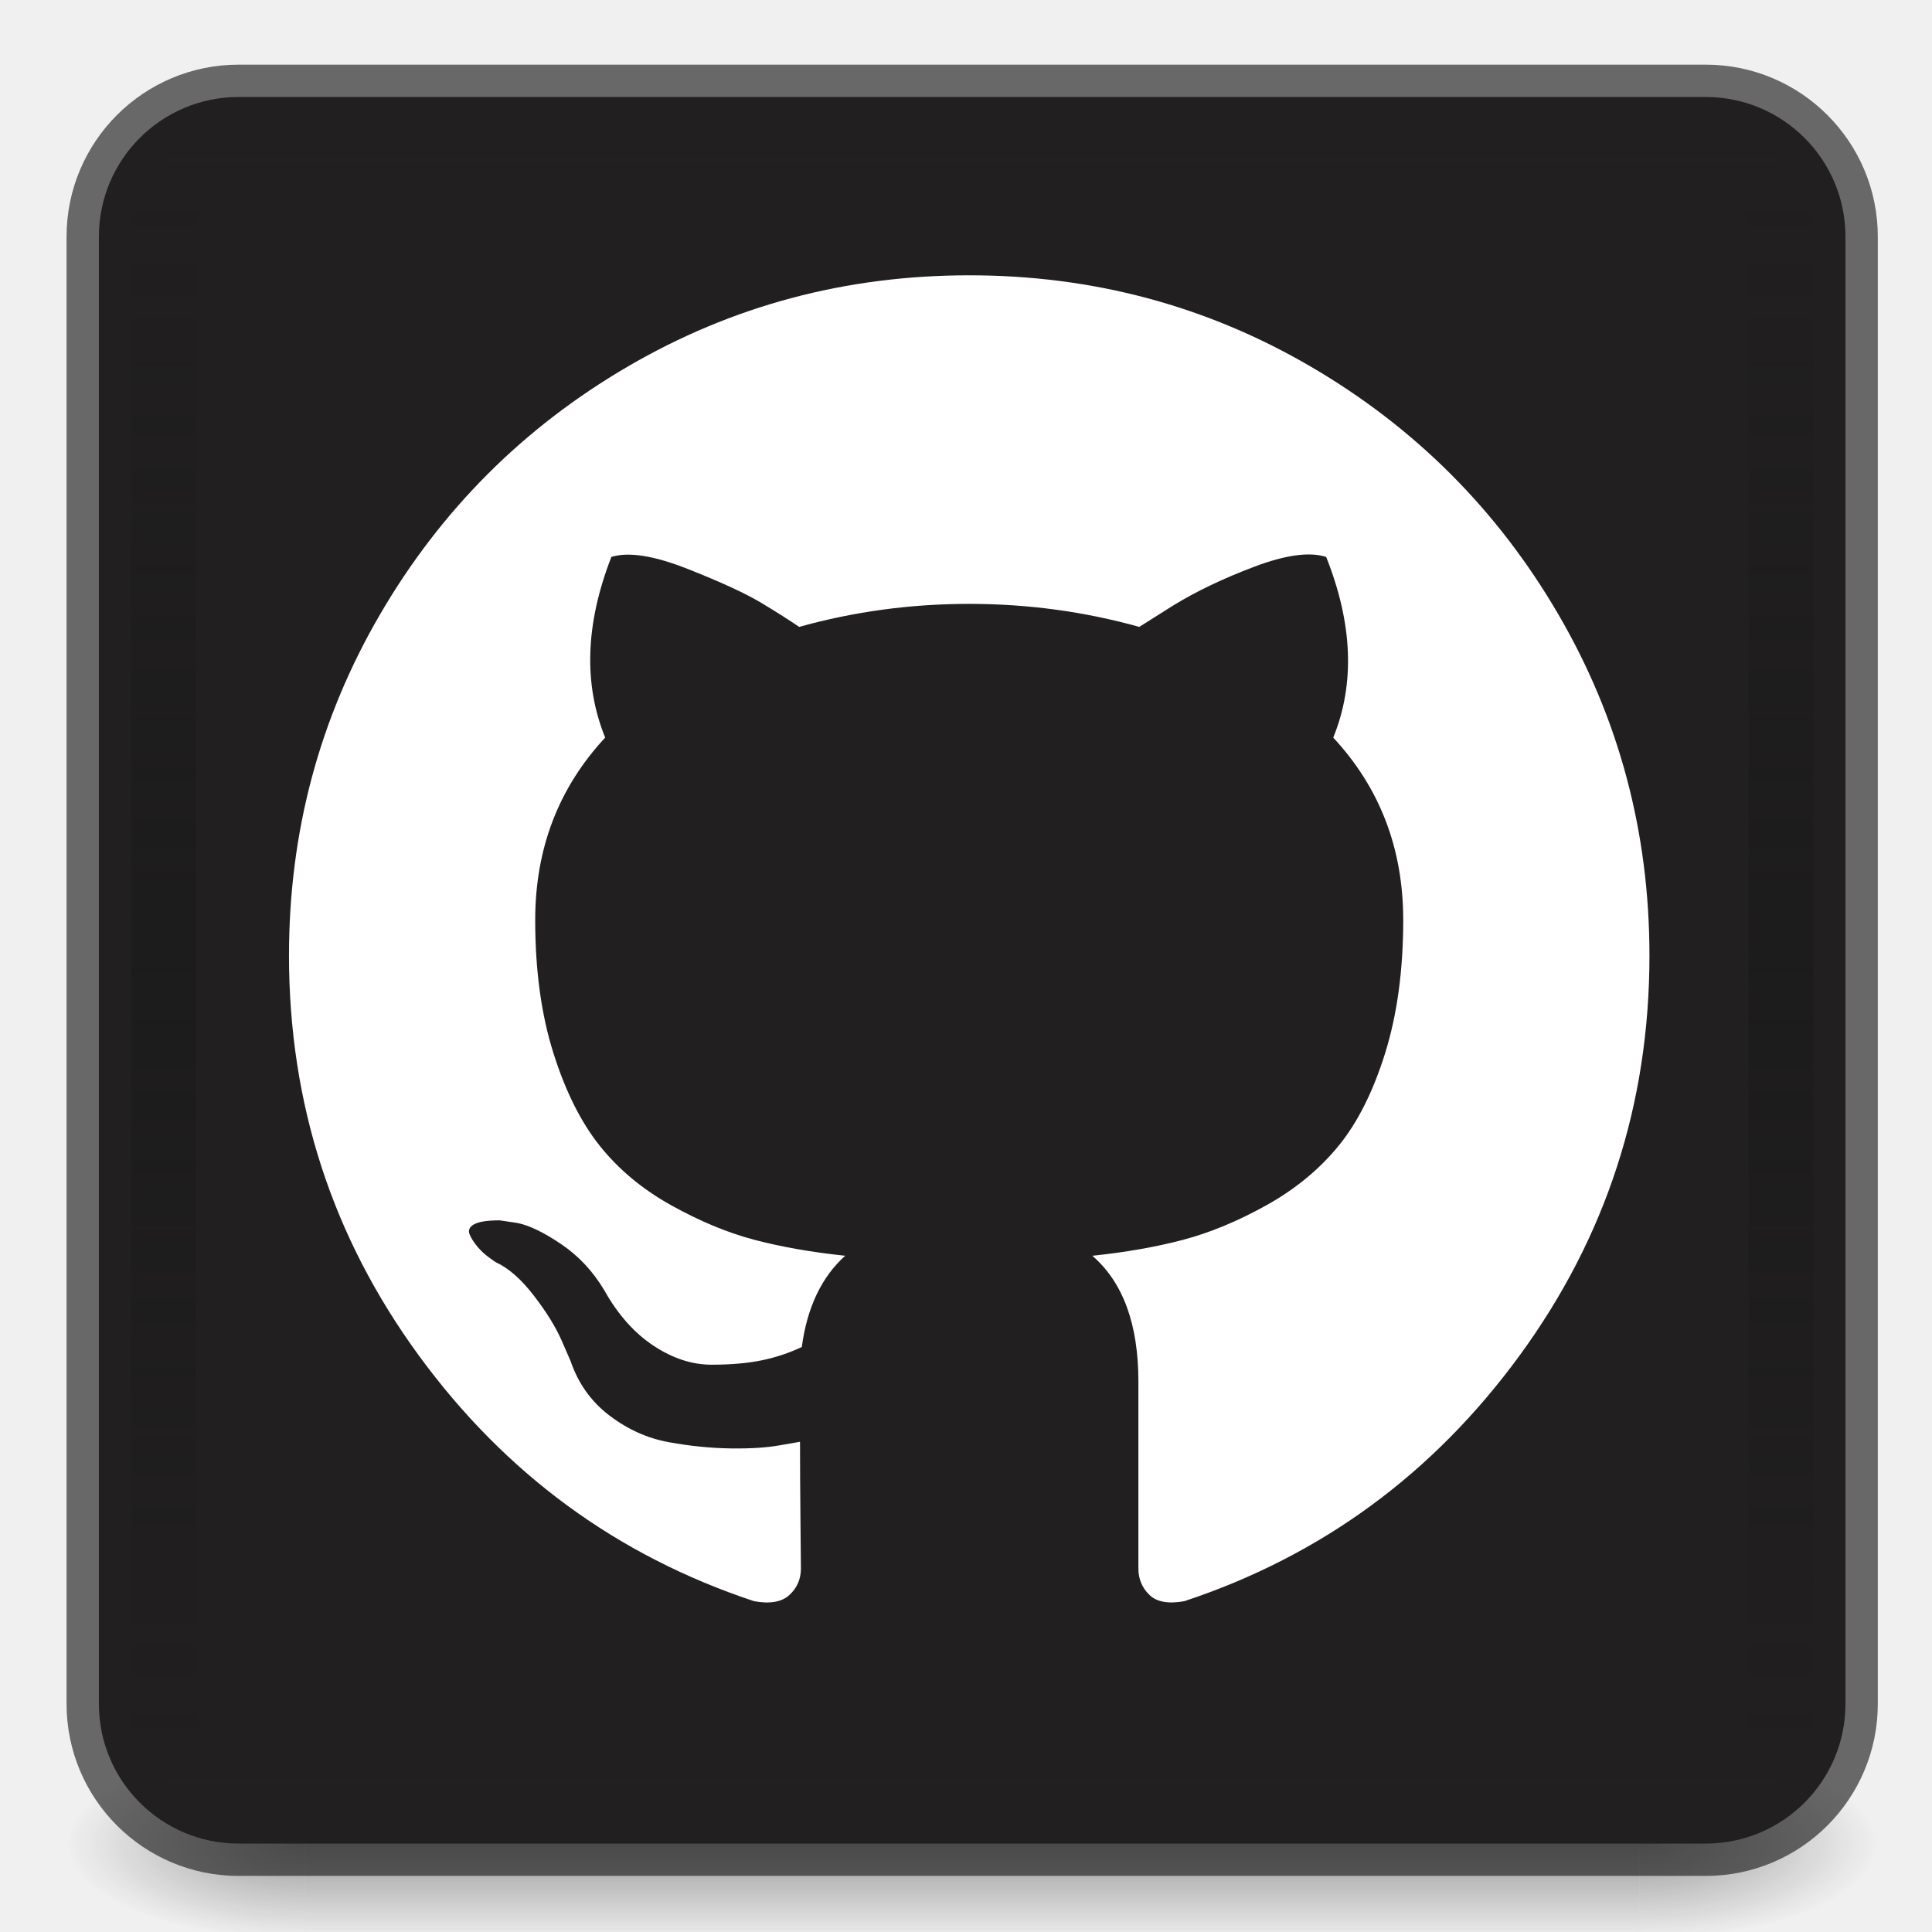
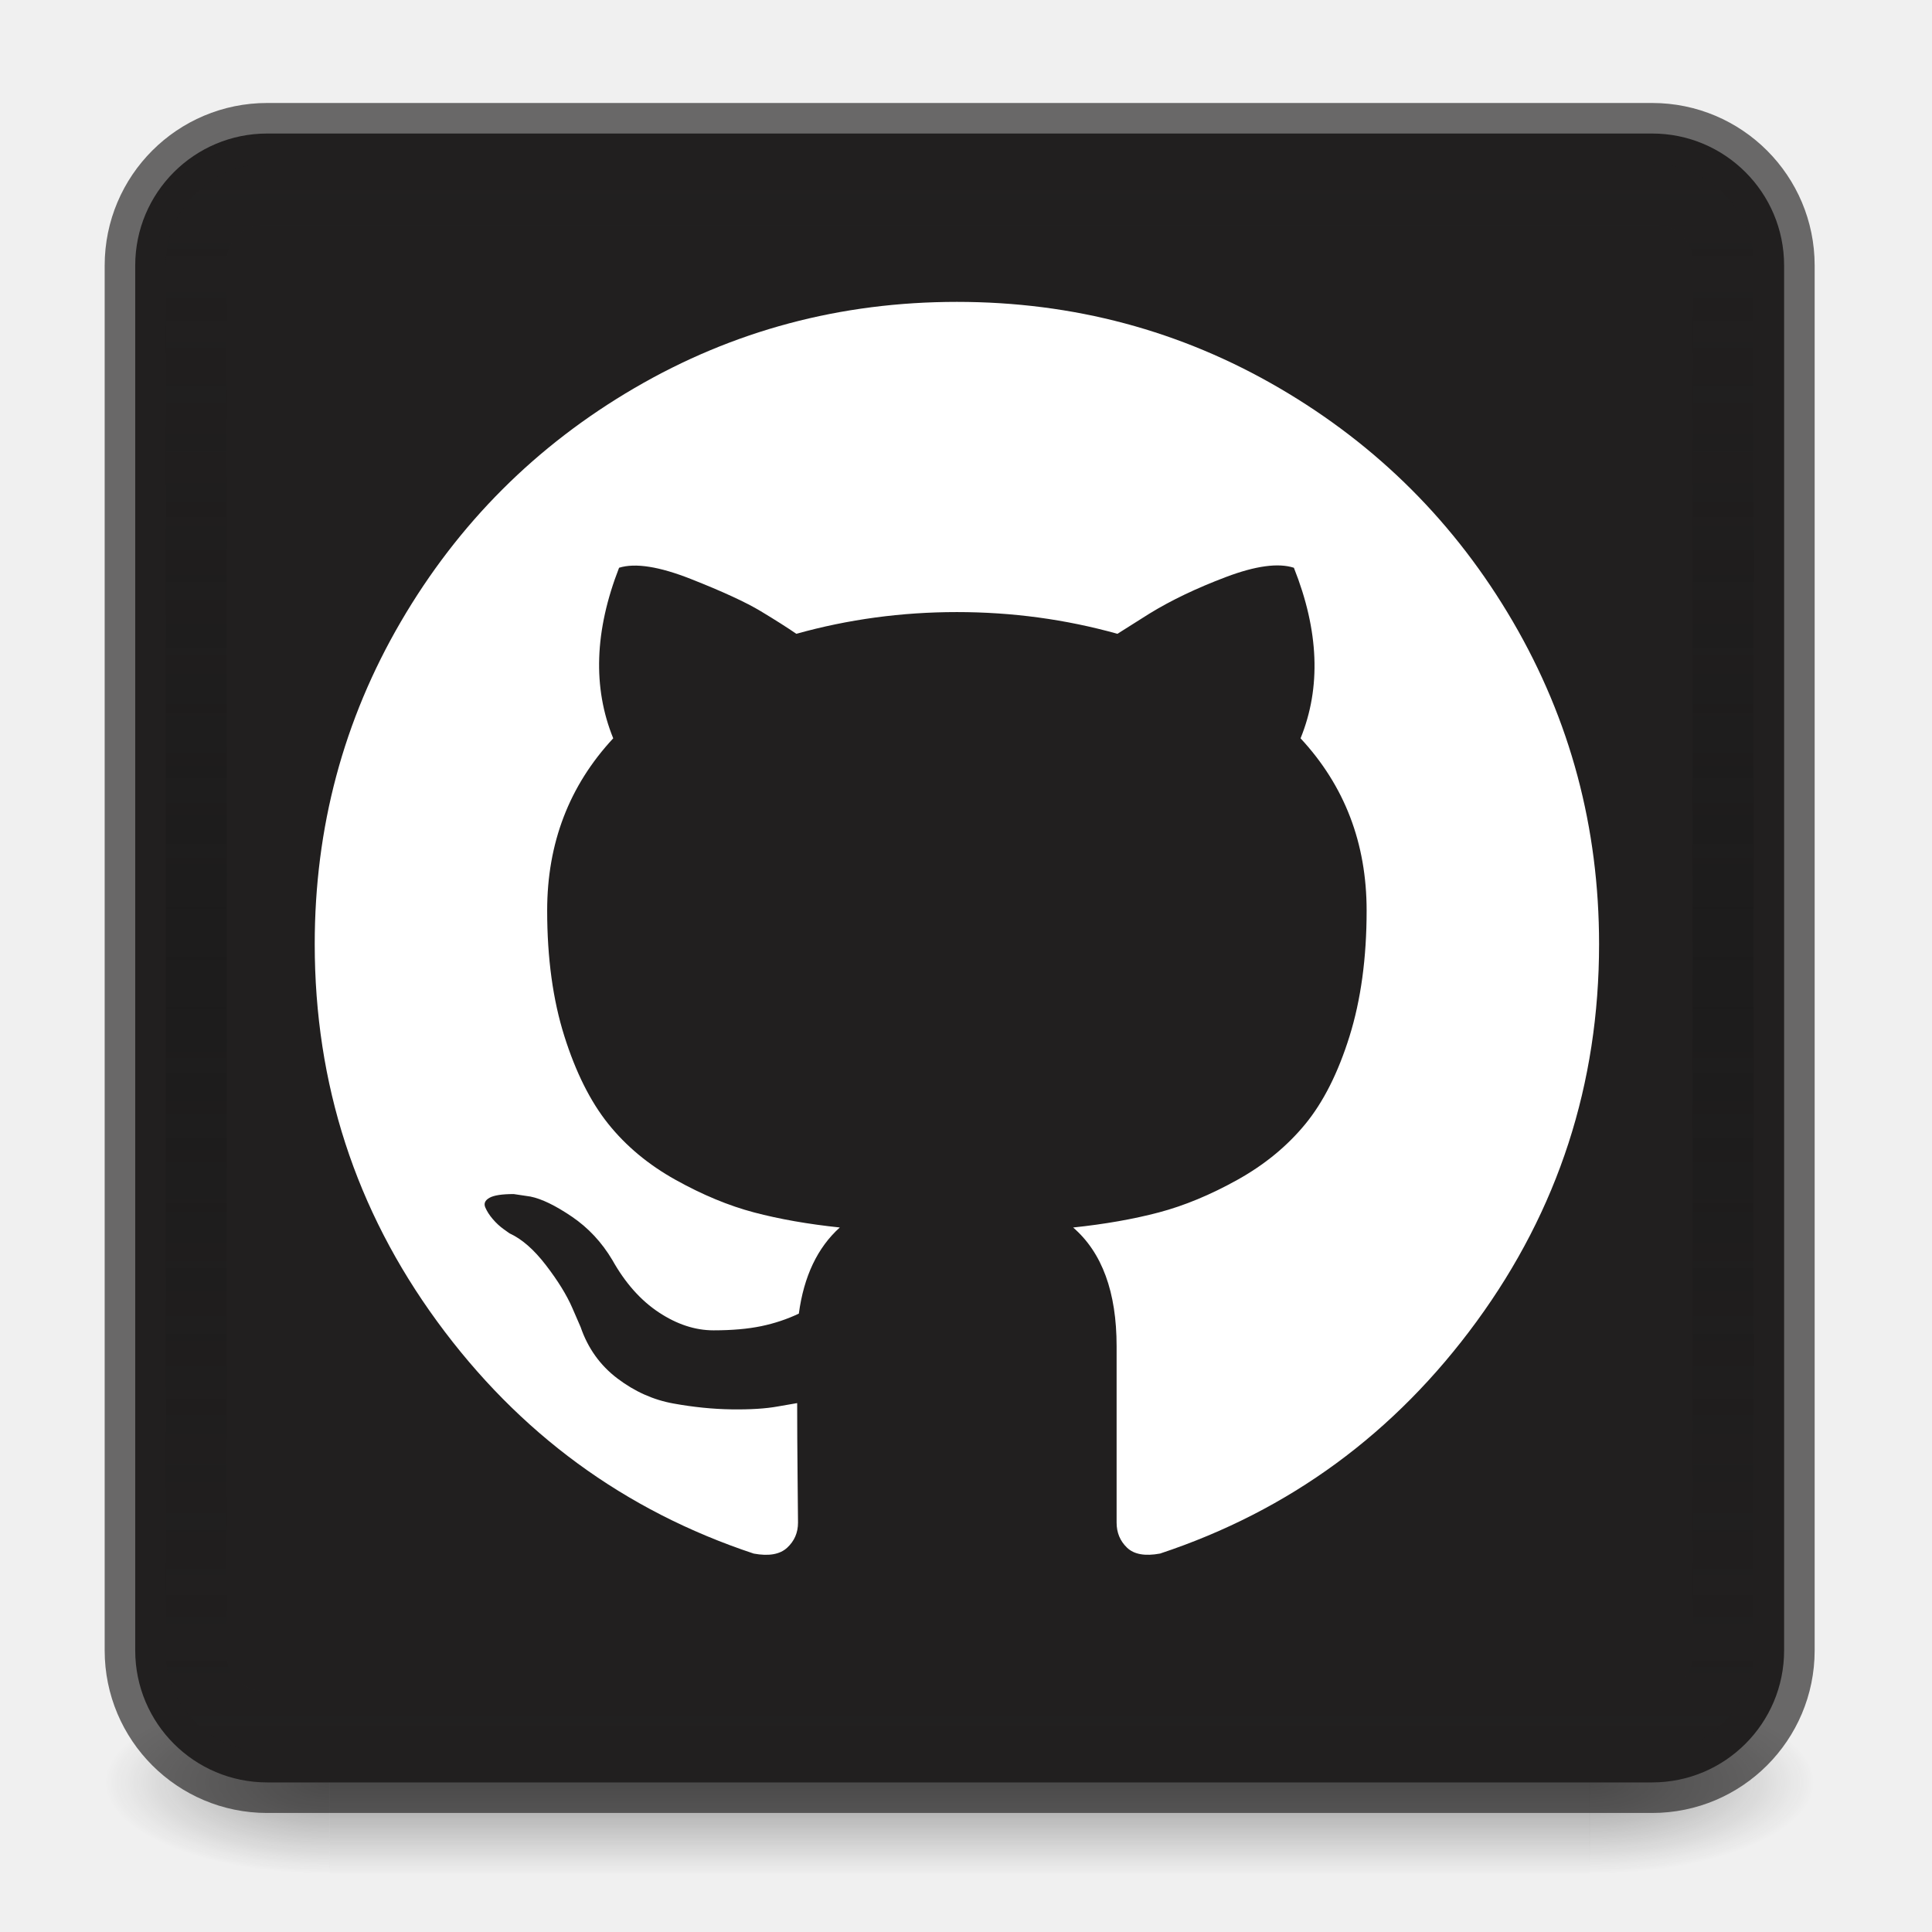
- <svg xmlns="http://www.w3.org/2000/svg" xmlns:ns2="http://www.openswatchbook.org/uri/2009/osb" xmlns:xlink="http://www.w3.org/1999/xlink" height="48" id="svg11300" style="display:inline;enable-background:new" version="1.0" viewBox="0 0 48 48" width="48">
+ <svg xmlns="http://www.w3.org/2000/svg" xmlns:ns2="http://www.openswatchbook.org/uri/2009/osb" xmlns:xlink="http://www.w3.org/1999/xlink" height="24" id="svg11300" style="display:inline;enable-background:new" version="1.0" viewBox="0 0 24 24" width="24">
  <defs id="defs3">
    <linearGradient id="linearGradient7258">
      <stop id="stop7254" offset="0" style="stop-color:#ffffff;stop-opacity:1;" />
      <stop id="stop7256" offset="1" style="stop-color:#eef8fe;stop-opacity:1" />
    </linearGradient>
    <linearGradient id="linearGradient3924-4-8">
      <stop id="stop3926-0-4" offset="0" style="stop-color:#ffffff;stop-opacity:1" />
      <stop id="stop3928-6-8" offset="0.063" style="stop-color:#ffffff;stop-opacity:0.235" />
      <stop id="stop3930-2-1" offset="0.951" style="stop-color:#ffffff;stop-opacity:0.157" />
      <stop id="stop3932-9-0" offset="1" style="stop-color:#ffffff;stop-opacity:0.392" />
    </linearGradient>
    <linearGradient id="linearGradient3702-501-757-6-946">
      <stop id="stop3228" offset="0" style="stop-color:#181818;stop-opacity:0" />
      <stop id="stop3230" offset="0.5" style="stop-color:#181818;stop-opacity:1" />
      <stop id="stop3232" offset="1" style="stop-color:#181818;stop-opacity:0" />
    </linearGradient>
-     <linearGradient gradientTransform="matrix(1.085907,0,0,1.085907,-1.908557,-1.955156)" gradientUnits="userSpaceOnUse" xlink:href="#linearGradient3702-501-757-6-946" id="linearGradient4161" x1="24" x2="24" y1="5" y2="43" />
+     <linearGradient gradientTransform="matrix(0.5125815,0,0,0.5125815,-0.6812656,-0.6812625)" gradientUnits="userSpaceOnUse" xlink:href="#linearGradient3702-501-757-6-946" id="linearGradient4161" x1="24" x2="24" y1="5" y2="43" />
    <radialGradient cx="7.9" cy="10.028" fx="6.633" fy="10.028" gradientTransform="matrix(6.0103372e-7,3.156597,-2.840937,5.4093024e-7,44.49,-26.93766)" gradientUnits="userSpaceOnUse" xlink:href="#linearGradient3688-166-749-6" id="radialGradient5600-7" r="12.672" />
-     <radialGradient cx="4.993" cy="43.5" fx="4.993" fy="43.5" gradientTransform="matrix(2.372901,0,0,0.9642851,28.87599,3.856623)" gradientUnits="userSpaceOnUse" xlink:href="#linearGradient3688-166-749-6" id="radialGradient2976" r="2.5" />
+     <radialGradient cx="4.993" cy="43.5" fx="4.993" fy="43.5" gradientTransform="matrix(1.120083,0,0,0.4551723,13.84999,2.062076)" gradientUnits="userSpaceOnUse" xlink:href="#linearGradient3688-166-749-6" id="radialGradient2976" r="2.5" />
    <linearGradient id="linearGradient3688-166-749-6">
      <stop id="stop2883-8" offset="0" style="stop-color:#181818;stop-opacity:1" />
      <stop id="stop2885-3" offset="1" style="stop-color:#181818;stop-opacity:0" />
    </linearGradient>
-     <radialGradient cx="4.993" cy="43.5" fx="4.993" fy="43.5" gradientTransform="matrix(2.372901,0,0,0.9642851,-19.43043,-87.74942)" gradientUnits="userSpaceOnUse" xlink:href="#linearGradient3688-166-749-6" id="radialGradient2978" r="2.5" />
-     <linearGradient gradientTransform="matrix(1.18421,0,0,0.688775,-4.267826,15.84131)" gradientUnits="userSpaceOnUse" xlink:href="#linearGradient3702-501-757-6-946" id="linearGradient2980" x1="25.058" x2="25.058" y1="47.028" y2="39.999" />
+     <radialGradient cx="4.993" cy="43.5" fx="4.993" fy="43.5" gradientTransform="matrix(1.120083,0,0,0.4551723,-9.391397,-41.66207)" gradientUnits="userSpaceOnUse" xlink:href="#linearGradient3688-166-749-6" id="radialGradient2978" r="2.5" />
+     <linearGradient gradientTransform="matrix(0.5589836,0,0,0.3251231,-1.794913,7.719217)" gradientUnits="userSpaceOnUse" xlink:href="#linearGradient3702-501-757-6-946" id="linearGradient2980" x1="25.058" x2="25.058" y1="47.028" y2="39.999" />
    <linearGradient id="linearGradient2867-449-88-871-390-598-476-591-434-148-57-177-8-3-3-6-4-8-8-8-5-6">
      <stop id="stop3750-1-0-7-6-6-1-3-9-5-1" offset="0" style="stop-color:#74c5f7;stop-opacity:1" />
      <stop id="stop7287" offset="0.609" style="stop-color:#1da1f2;stop-opacity:1" />
      <stop id="stop3756-1-6-2-6-6-1-96-6-2-3" offset="1" style="stop-color:#0d8cdb;stop-opacity:1" />
    </linearGradient>
    <linearGradient gradientTransform="matrix(0.9444444,0,0,0.9444444,-59.09604,-137.5347)" gradientUnits="userSpaceOnUse" xlink:href="#linearGradient7258" id="linearGradient7260" x1="129" x2="129" y1="141" y2="164" />
    <linearGradient id="linearGradient4526" ns2:paint="solid">
      <stop id="stop4528" offset="0" style="stop-color:#ffffff;stop-opacity:1;" />
    </linearGradient>
  </defs>
-   <rect y="43.392" x="40.732" width="5.921" style="opacity:0.4;fill:url(#radialGradient2976);fill-opacity:1;stroke:none;stroke-width:0.903" id="rect2801-0-3" height="4.821" />
-   <rect y="-48.214" x="-7.574" width="5.921" transform="scale(-1)" style="opacity:0.4;fill:url(#radialGradient2978);fill-opacity:1;stroke:none;stroke-width:0.903" id="rect3696-2-6" height="4.821" />
-   <rect y="43.392" x="7.574" width="33.158" style="opacity:0.4;fill:url(#linearGradient2980);fill-opacity:1;stroke:none;stroke-width:0.903" id="rect3700-1-7" height="4.821" />
-   <rect y="2.41" x="2.457" width="43.393" style="color:#000000;display:inline;overflow:visible;visibility:visible;fill:#211f1f;fill-opacity:1;fill-rule:nonzero;stroke:none;stroke-width:1.607;marker:none;enable-background:accumulate" ry="3.471" rx="3.471" id="rect5505-5" height="43.393" />
-   <rect y="4.017" x="4.064" width="40.179" style="opacity:0.5;fill:none;stroke:url(#linearGradient4161);stroke-width:1.607;stroke-linecap:round;stroke-linejoin:round;stroke-miterlimit:4;stroke-dasharray:none;stroke-dashoffset:0;stroke-opacity:1" ry="1.747" rx="1.747" id="rect6741-7-4-3" height="40.179" />
-   <rect y="2.41" x="2.457" width="43.393" style="color:#000000;clip-rule:nonzero;display:inline;overflow:visible;visibility:visible;opacity:1;isolation:auto;mix-blend-mode:normal;color-interpolation:sRGB;color-interpolation-filters:linearRGB;solid-color:#000000;solid-opacity:1;fill:none;fill-opacity:1;fill-rule:nonzero;stroke:#211f1f;stroke-width:1.607;stroke-linecap:round;stroke-linejoin:round;stroke-miterlimit:4;stroke-dasharray:none;stroke-dashoffset:0;stroke-opacity:0.65;marker:none;color-rendering:auto;image-rendering:auto;shape-rendering:auto;text-rendering:auto;enable-background:accumulate" ry="3.471" rx="3.471" id="rect5505-6" height="43.393" />
-   <g id="g897" transform="matrix(0.545164,0,0,0.545164,6.634803,5.881363)" style="fill:#ffffff;fill-opacity:1">
-     <g transform="matrix(0.1413763,0,0,0.1413763,0.9999999,0.9996316)" id="g3" style="fill:#ffffff;fill-opacity:1">
-       <path id="path5" d="M 409.132,114.573 C 389.524,80.977 362.927,54.379 329.334,34.773 295.736,15.166 259.057,5.365 219.271,5.365 c -39.781,0 -76.472,9.804 -110.063,29.408 -33.596,19.605 -60.192,46.204 -79.8,79.8 C 9.803,148.168 0,184.854 0,224.63 c 0,47.78 13.94,90.745 41.827,128.906 27.884,38.164 63.906,64.572 108.063,79.227 5.14,0.954 8.945,0.283 11.419,-1.996 2.475,-2.282 3.711,-5.14 3.711,-8.562 0,-0.571 -0.049,-5.708 -0.144,-15.417 -0.098,-9.709 -0.144,-18.179 -0.144,-25.406 l -6.567,1.136 c -4.187,0.767 -9.469,1.092 -15.846,1 -6.374,-0.089 -12.991,-0.757 -19.842,-1.999 -6.854,-1.231 -13.229,-4.086 -19.13,-8.559 -5.898,-4.473 -10.085,-10.328 -12.56,-17.556 l -2.855,-6.57 c -1.903,-4.374 -4.899,-9.233 -8.992,-14.559 -4.093,-5.331 -8.232,-8.945 -12.419,-10.848 l -1.999,-1.431 c -1.332,-0.951 -2.568,-2.098 -3.711,-3.429 -1.142,-1.331 -1.997,-2.663 -2.568,-3.997 -0.572,-1.335 -0.098,-2.43 1.427,-3.289 1.525,-0.859 4.281,-1.276 8.28,-1.276 l 5.708,0.853 c 3.807,0.763 8.516,3.042 14.133,6.851 5.614,3.806 10.229,8.754 13.846,14.842 4.38,7.806 9.657,13.754 15.846,17.847 6.184,4.093 12.419,6.136 18.699,6.136 6.28,0 11.704,-0.476 16.274,-1.423 4.565,-0.952 8.848,-2.383 12.847,-4.285 1.713,-12.758 6.377,-22.559 13.988,-29.41 -10.848,-1.14 -20.601,-2.857 -29.264,-5.14 -8.658,-2.286 -17.605,-5.996 -26.835,-11.14 -9.235,-5.137 -16.896,-11.516 -22.985,-19.126 -6.09,-7.614 -11.088,-17.61 -14.987,-29.979 -3.901,-12.374 -5.852,-26.648 -5.852,-42.826 0,-23.035 7.52,-42.637 22.557,-58.817 -7.044,-17.318 -6.379,-36.732 1.997,-58.24 5.52,-1.715 13.706,-0.428 24.554,3.853 10.85,4.283 18.794,7.952 23.84,10.994 5.046,3.041 9.089,5.618 12.135,7.708 17.705,-4.947 35.976,-7.421 54.818,-7.421 18.842,0 37.117,2.474 54.823,7.421 l 10.849,-6.849 c 7.419,-4.57 16.18,-8.758 26.262,-12.565 10.088,-3.805 17.802,-4.853 23.134,-3.138 8.562,21.509 9.325,40.922 2.279,58.24 15.036,16.18 22.559,35.787 22.559,58.817 0,16.178 -1.958,30.497 -5.853,42.966 -3.9,12.471 -8.941,22.457 -15.125,29.979 -6.191,7.521 -13.901,13.85 -23.131,18.986 -9.232,5.14 -18.182,8.85 -26.84,11.136 -8.662,2.286 -18.415,4.004 -29.263,5.146 9.894,8.562 14.842,22.077 14.842,40.539 v 60.237 c 0,3.422 1.19,6.279 3.572,8.562 2.379,2.279 6.136,2.95 11.276,1.995 44.163,-14.653 80.185,-41.062 108.068,-79.226 27.88,-38.161 41.825,-81.126 41.825,-128.906 -0.01,-39.771 -9.818,-76.454 -29.414,-110.049 z" style="fill:#ffffff;fill-opacity:1" />
+   <g id="g890" transform="translate(0.3008033,0.2797676)">
+     <rect height="2.276" id="rect2801-0-3" style="opacity:0.4;fill:url(#radialGradient2976);fill-opacity:1;stroke:none;stroke-width:0.426" width="2.795" x="19.446" y="20.724" />
+     <rect height="2.276" id="rect3696-2-6" style="opacity:0.4;fill:url(#radialGradient2978);fill-opacity:1;stroke:none;stroke-width:0.426" transform="scale(-1)" width="2.795" x="-3.795" y="-23" />
+     <rect height="2.276" id="rect3700-1-7" style="opacity:0.4;fill:url(#linearGradient2980);fill-opacity:1;stroke:none;stroke-width:0.426" width="15.652" x="3.795" y="20.724" />
+     <rect height="20.483" id="rect5505-5" rx="1.639" ry="1.639" style="color:#000000;display:inline;overflow:visible;visibility:visible;fill:#211f1f;fill-opacity:1;fill-rule:nonzero;stroke:none;stroke-width:0.759;marker:none;enable-background:accumulate" width="20.483" x="1.379" y="1.379" />
+     <rect height="18.966" id="rect6741-7-4-3" rx="0.825" ry="0.825" style="opacity:0.5;fill:none;stroke:url(#linearGradient4161);stroke-width:0.759;stroke-linecap:round;stroke-linejoin:round;stroke-miterlimit:4;stroke-dasharray:none;stroke-dashoffset:0;stroke-opacity:1" width="18.966" x="2.138" y="2.138" />
+     <rect height="20.483" id="rect5505-6" rx="1.639" ry="1.639" style="color:#000000;clip-rule:nonzero;display:inline;overflow:visible;visibility:visible;opacity:1;isolation:auto;mix-blend-mode:normal;color-interpolation:sRGB;color-interpolation-filters:linearRGB;solid-color:#000000;solid-opacity:1;fill:none;fill-opacity:1;fill-rule:nonzero;stroke:#211f1f;stroke-width:0.759;stroke-linecap:round;stroke-linejoin:round;stroke-miterlimit:4;stroke-dasharray:none;stroke-dashoffset:0;stroke-opacity:0.65;marker:none;color-rendering:auto;image-rendering:auto;shape-rendering:auto;text-rendering:auto;enable-background:accumulate" width="20.483" x="1.379" y="1.379" />
+     <g style="fill:#ffffff;fill-opacity:1" transform="matrix(0.2573342,0,0,0.2573342,3.351464,3.017816)" id="g897">
+       <g style="fill:#ffffff;fill-opacity:1" id="g3" transform="matrix(0.1413763,0,0,0.1413763,0.9999999,0.9996316)">
+         <path style="fill:#ffffff;fill-opacity:1" d="M 409.132,114.573 C 389.524,80.977 362.927,54.379 329.334,34.773 295.736,15.166 259.057,5.365 219.271,5.365 c -39.781,0 -76.472,9.804 -110.063,29.408 -33.596,19.605 -60.192,46.204 -79.8,79.8 C 9.803,148.168 0,184.854 0,224.63 c 0,47.78 13.94,90.745 41.827,128.906 27.884,38.164 63.906,64.572 108.063,79.227 5.14,0.954 8.945,0.283 11.419,-1.996 2.475,-2.282 3.711,-5.14 3.711,-8.562 0,-0.571 -0.049,-5.708 -0.144,-15.417 -0.098,-9.709 -0.144,-18.179 -0.144,-25.406 l -6.567,1.136 c -4.187,0.767 -9.469,1.092 -15.846,1 -6.374,-0.089 -12.991,-0.757 -19.842,-1.999 -6.854,-1.231 -13.229,-4.086 -19.13,-8.559 -5.898,-4.473 -10.085,-10.328 -12.56,-17.556 l -2.855,-6.57 c -1.903,-4.374 -4.899,-9.233 -8.992,-14.559 -4.093,-5.331 -8.232,-8.945 -12.419,-10.848 l -1.999,-1.431 c -1.332,-0.951 -2.568,-2.098 -3.711,-3.429 -1.142,-1.331 -1.997,-2.663 -2.568,-3.997 -0.572,-1.335 -0.098,-2.43 1.427,-3.289 1.525,-0.859 4.281,-1.276 8.28,-1.276 l 5.708,0.853 c 3.807,0.763 8.516,3.042 14.133,6.851 5.614,3.806 10.229,8.754 13.846,14.842 4.38,7.806 9.657,13.754 15.846,17.847 6.184,4.093 12.419,6.136 18.699,6.136 6.28,0 11.704,-0.476 16.274,-1.423 4.565,-0.952 8.848,-2.383 12.847,-4.285 1.713,-12.758 6.377,-22.559 13.988,-29.41 -10.848,-1.14 -20.601,-2.857 -29.264,-5.14 -8.658,-2.286 -17.605,-5.996 -26.835,-11.14 -9.235,-5.137 -16.896,-11.516 -22.985,-19.126 -6.09,-7.614 -11.088,-17.61 -14.987,-29.979 -3.901,-12.374 -5.852,-26.648 -5.852,-42.826 0,-23.035 7.52,-42.637 22.557,-58.817 -7.044,-17.318 -6.379,-36.732 1.997,-58.24 5.52,-1.715 13.706,-0.428 24.554,3.853 10.85,4.283 18.794,7.952 23.84,10.994 5.046,3.041 9.089,5.618 12.135,7.708 17.705,-4.947 35.976,-7.421 54.818,-7.421 18.842,0 37.117,2.474 54.823,7.421 l 10.849,-6.849 c 7.419,-4.57 16.18,-8.758 26.262,-12.565 10.088,-3.805 17.802,-4.853 23.134,-3.138 8.562,21.509 9.325,40.922 2.279,58.24 15.036,16.18 22.559,35.787 22.559,58.817 0,16.178 -1.958,30.497 -5.853,42.966 -3.9,12.471 -8.941,22.457 -15.125,29.979 -6.191,7.521 -13.901,13.85 -23.131,18.986 -9.232,5.14 -18.182,8.85 -26.84,11.136 -8.662,2.286 -18.415,4.004 -29.263,5.146 9.894,8.562 14.842,22.077 14.842,40.539 v 60.237 c 0,3.422 1.19,6.279 3.572,8.562 2.379,2.279 6.136,2.95 11.276,1.995 44.163,-14.653 80.185,-41.062 108.068,-79.226 27.88,-38.161 41.825,-81.126 41.825,-128.906 -0.01,-39.771 -9.818,-76.454 -29.414,-110.049 z" id="path5" />
+       </g>
+       <g style="fill:#ffffff;fill-opacity:1" id="g7" transform="translate(0,-374.549)" />
+       <g style="fill:#ffffff;fill-opacity:1" id="g9" transform="translate(0,-374.549)" />
+       <g style="fill:#ffffff;fill-opacity:1" id="g11" transform="translate(0,-374.549)" />
+       <g style="fill:#ffffff;fill-opacity:1" id="g13" transform="translate(0,-374.549)" />
+       <g style="fill:#ffffff;fill-opacity:1" id="g15" transform="translate(0,-374.549)" />
+       <g style="fill:#ffffff;fill-opacity:1" id="g17" transform="translate(0,-374.549)" />
+       <g style="fill:#ffffff;fill-opacity:1" id="g19" transform="translate(0,-374.549)" />
+       <g style="fill:#ffffff;fill-opacity:1" id="g21" transform="translate(0,-374.549)" />
+       <g style="fill:#ffffff;fill-opacity:1" id="g23" transform="translate(0,-374.549)" />
+       <g style="fill:#ffffff;fill-opacity:1" id="g25" transform="translate(0,-374.549)" />
+       <g style="fill:#ffffff;fill-opacity:1" id="g27" transform="translate(0,-374.549)" />
+       <g style="fill:#ffffff;fill-opacity:1" id="g29" transform="translate(0,-374.549)" />
+       <g style="fill:#ffffff;fill-opacity:1" id="g31" transform="translate(0,-374.549)" />
+       <g style="fill:#ffffff;fill-opacity:1" id="g33" transform="translate(0,-374.549)" />
+       <g style="fill:#ffffff;fill-opacity:1" id="g35" transform="translate(0,-374.549)" />
    </g>
-     <g transform="translate(0,-374.549)" id="g7" style="fill:#ffffff;fill-opacity:1" />
-     <g transform="translate(0,-374.549)" id="g9" style="fill:#ffffff;fill-opacity:1" />
-     <g transform="translate(0,-374.549)" id="g11" style="fill:#ffffff;fill-opacity:1" />
-     <g transform="translate(0,-374.549)" id="g13" style="fill:#ffffff;fill-opacity:1" />
-     <g transform="translate(0,-374.549)" id="g15" style="fill:#ffffff;fill-opacity:1" />
-     <g transform="translate(0,-374.549)" id="g17" style="fill:#ffffff;fill-opacity:1" />
-     <g transform="translate(0,-374.549)" id="g19" style="fill:#ffffff;fill-opacity:1" />
-     <g transform="translate(0,-374.549)" id="g21" style="fill:#ffffff;fill-opacity:1" />
-     <g transform="translate(0,-374.549)" id="g23" style="fill:#ffffff;fill-opacity:1" />
-     <g transform="translate(0,-374.549)" id="g25" style="fill:#ffffff;fill-opacity:1" />
-     <g transform="translate(0,-374.549)" id="g27" style="fill:#ffffff;fill-opacity:1" />
-     <g transform="translate(0,-374.549)" id="g29" style="fill:#ffffff;fill-opacity:1" />
-     <g transform="translate(0,-374.549)" id="g31" style="fill:#ffffff;fill-opacity:1" />
-     <g transform="translate(0,-374.549)" id="g33" style="fill:#ffffff;fill-opacity:1" />
-     <g transform="translate(0,-374.549)" id="g35" style="fill:#ffffff;fill-opacity:1" />
  </g>
</svg>
